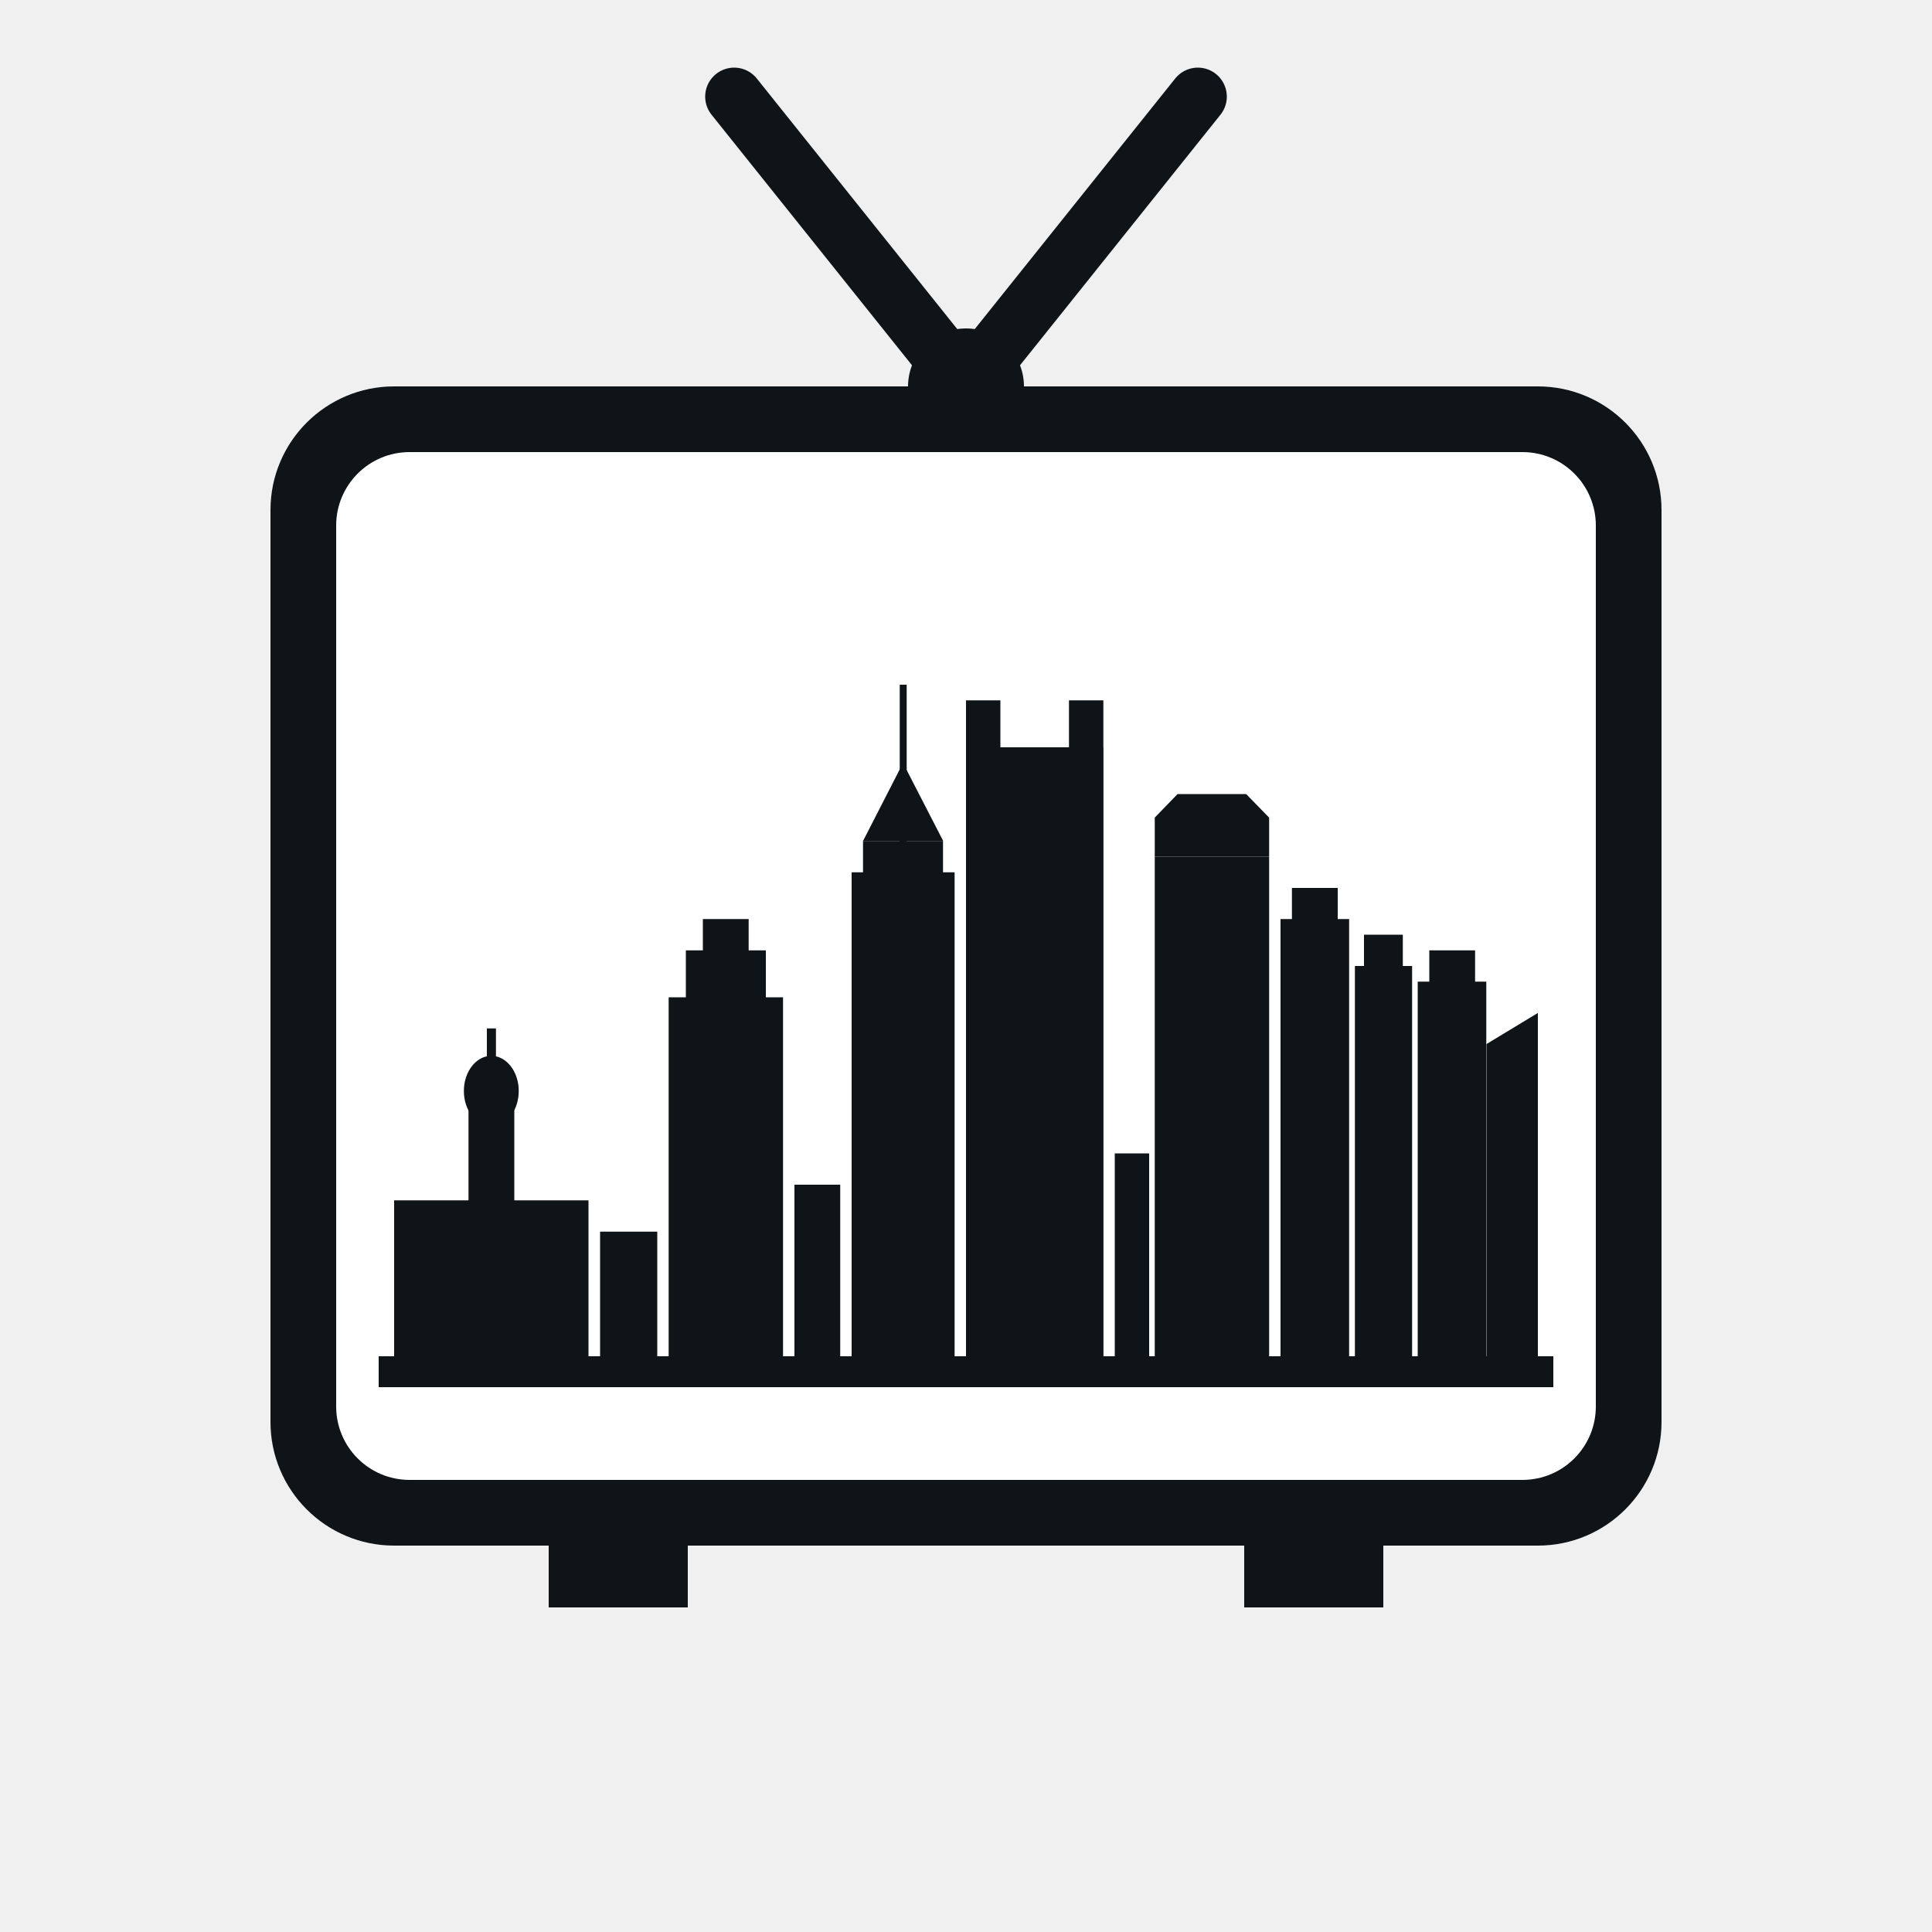
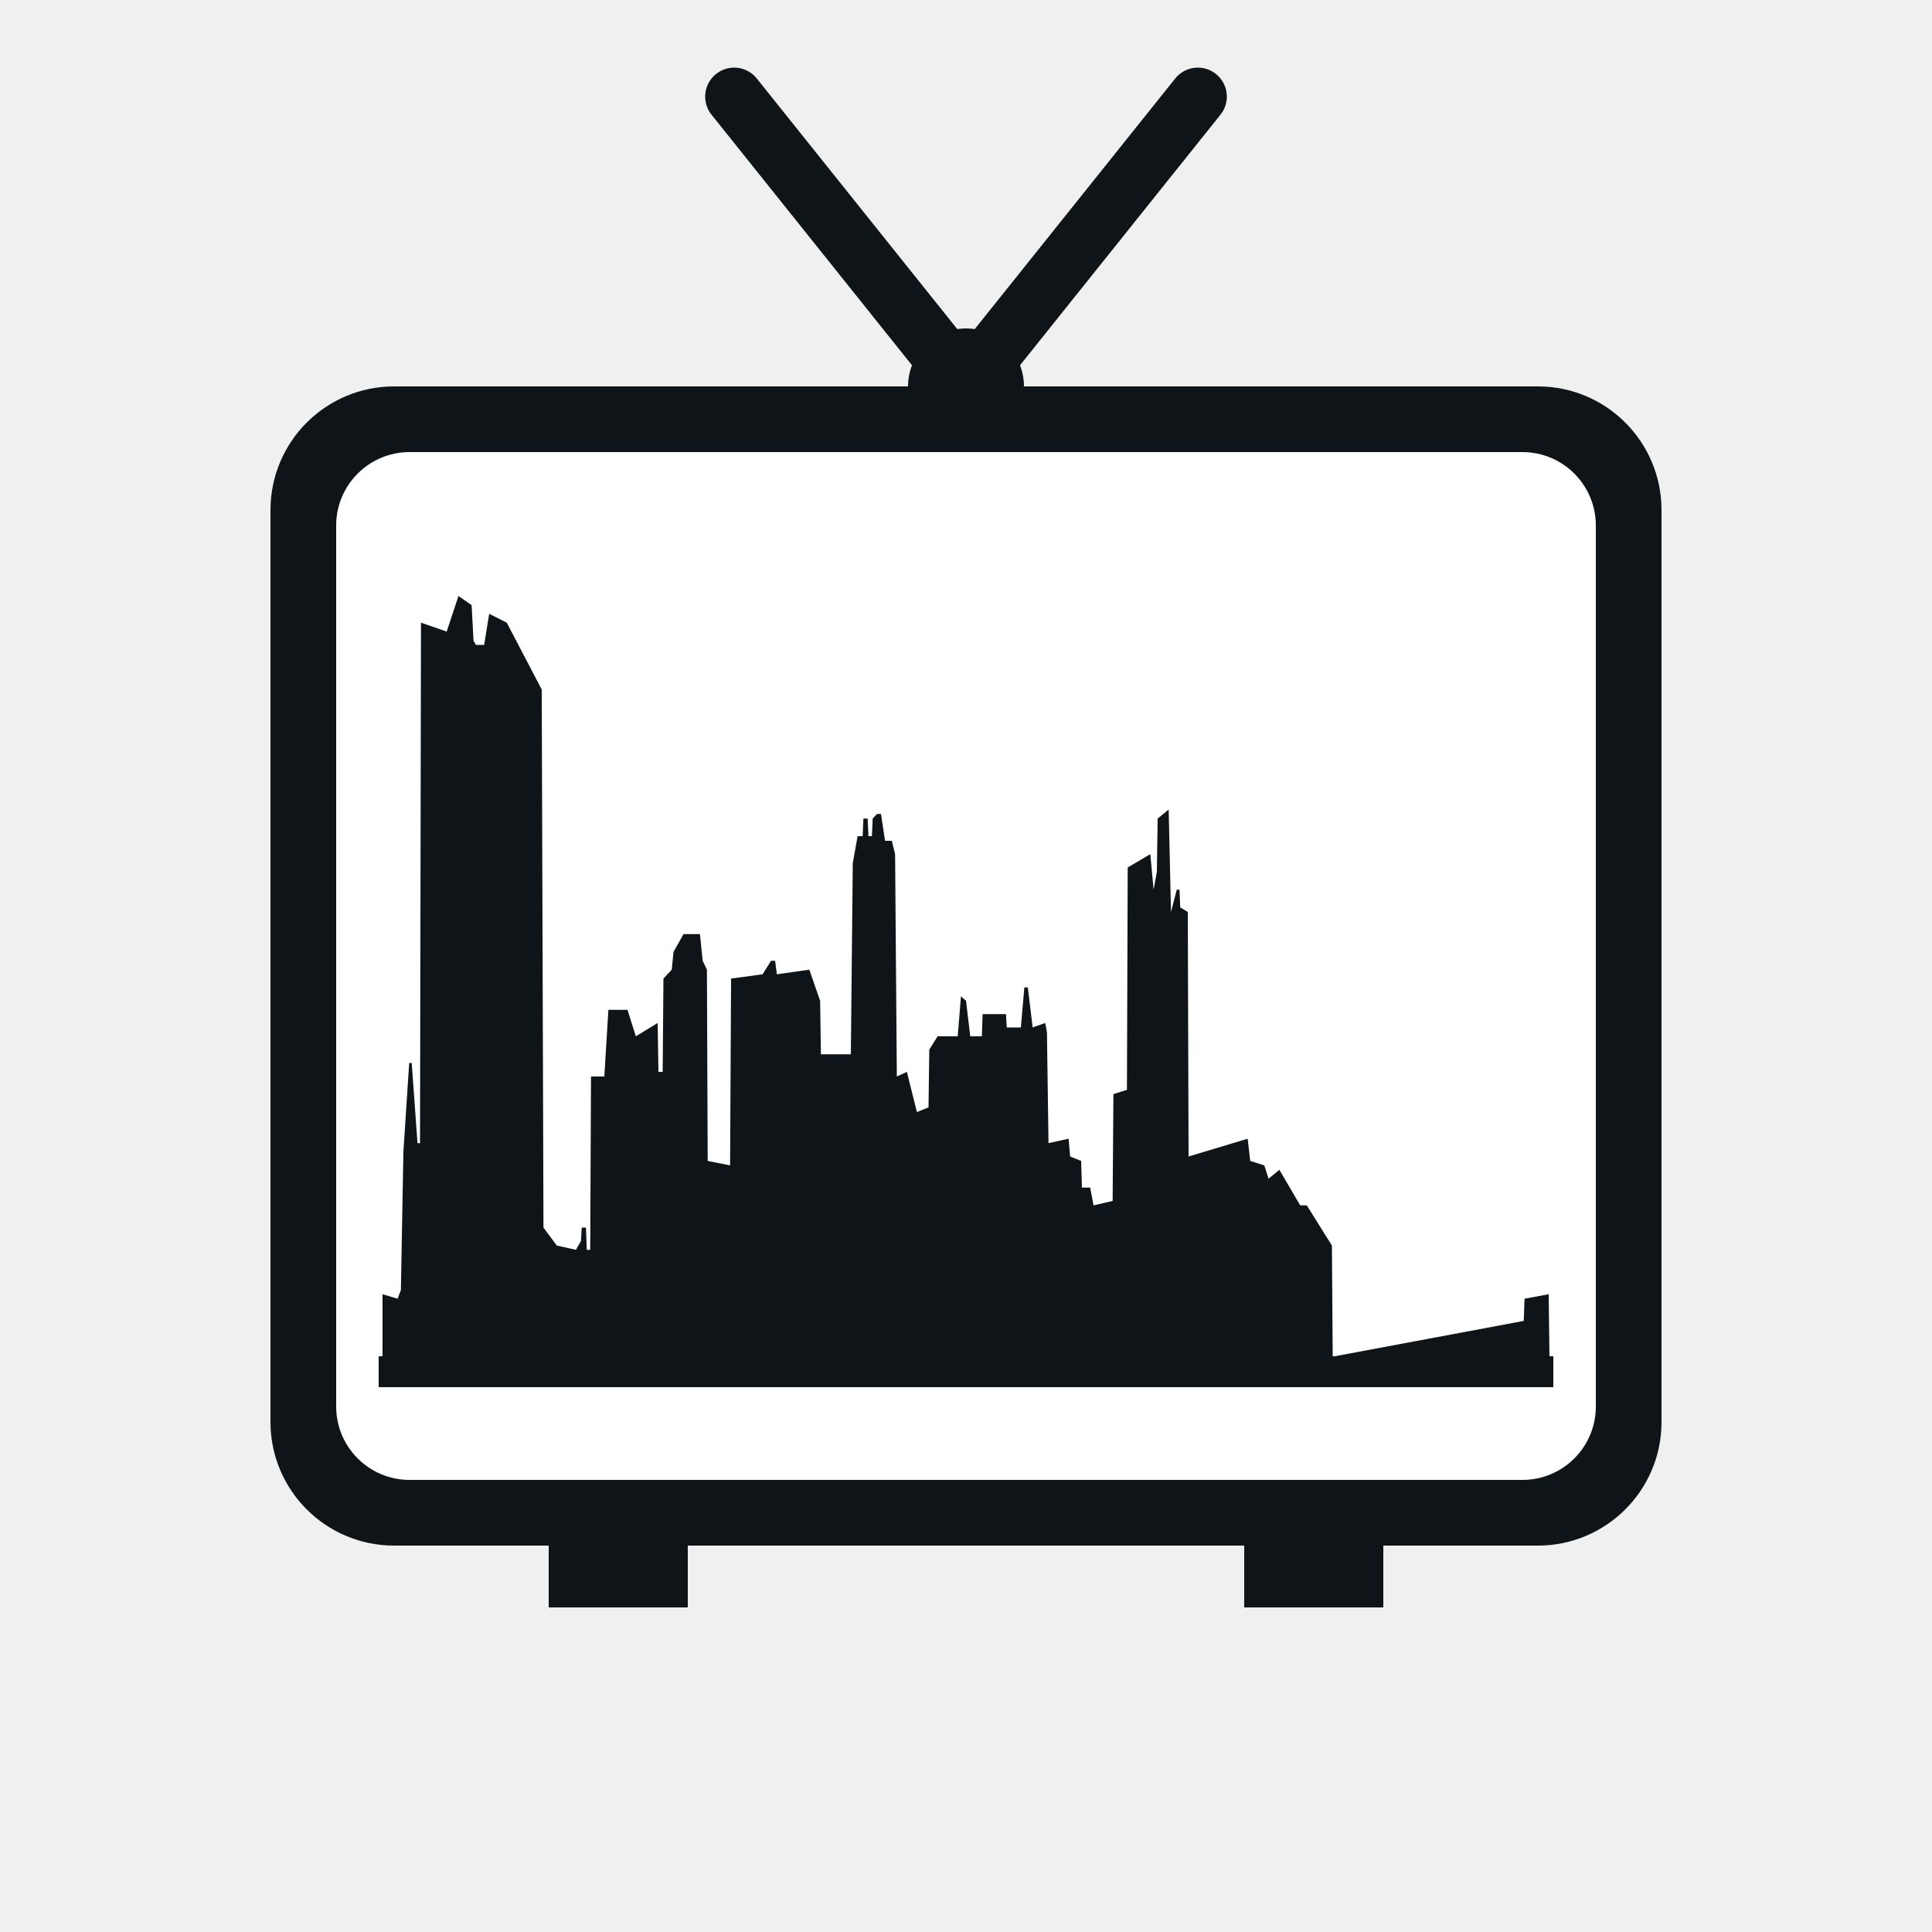
<svg xmlns="http://www.w3.org/2000/svg" viewBox="0 0 1000 1000" width="1000" height="1000">
  <defs>
    <linearGradient id="sun" x1="0" y1="0" x2="0" y2="1">
      <stop offset="0" stop-color="#2B3A7A" />
      <stop offset="0.55" stop-color="#F2B134" />
      <stop offset="1" stop-color="#E8743B" />
    </linearGradient>
  </defs>
  <rect x="140" y="200" width="720" height="600" rx="64" fill="#0F1419" />
  <rect x="174" y="234" width="652" height="532" rx="38" fill="#FFFFFF" />
-   <rect x="204.0" y="621.3" width="100.6" height="80.9" fill="#0F1419" />
-   <rect x="242.5" y="564.7" width="23.7" height="137.5" fill="#0F1419" />
-   <ellipse cx="254.3" cy="564.7" rx="14.2" ry="18.2" fill="#0F1419" />
-   <rect x="252.0" y="532.3" width="4.7" height="169.8" fill="#0F1419" />
-   <rect x="310.6" y="637.5" width="29.6" height="64.7" fill="#0F1419" />
-   <rect x="346.1" y="516.2" width="59.2" height="186.0" fill="#0F1419" />
-   <rect x="355.0" y="491.9" width="41.4" height="210.2" fill="#0F1419" />
-   <rect x="363.8" y="475.7" width="23.7" height="226.4" fill="#0F1419" />
-   <rect x="411.2" y="613.2" width="23.7" height="89.0" fill="#0F1419" />
-   <rect x="440.8" y="451.5" width="53.3" height="250.7" fill="#0F1419" />
-   <rect x="446.7" y="435.3" width="41.4" height="266.9" fill="#0F1419" />
-   <polygon points="446.7,435.3 488.2,435.3 467.4,394.9" fill="#0F1419" />
-   <rect x="465.7" y="354.4" width="3.6" height="347.7" fill="#0F1419" />
-   <rect x="500.0" y="386.8" width="71.0" height="315.4" fill="#0F1419" />
-   <rect x="500.0" y="362.5" width="17.8" height="339.6" fill="#0F1419" />
-   <rect x="553.3" y="362.5" width="17.8" height="339.6" fill="#0F1419" />
-   <rect x="577.0" y="597.0" width="17.8" height="105.1" fill="#0F1419" />
-   <rect x="597.7" y="443.4" width="59.2" height="258.8" fill="#0F1419" />
-   <polygon points="597.7,443.4 656.9,443.4 656.9,423.2 645.0,411.0 609.5,411.0 597.7,423.2" fill="#0F1419" />
-   <rect x="662.8" y="475.7" width="35.5" height="226.4" fill="#0F1419" />
-   <rect x="668.7" y="459.6" width="23.7" height="242.6" fill="#0F1419" />
-   <rect x="701.3" y="500.0" width="29.6" height="202.2" fill="#0F1419" />
-   <rect x="706.0" y="483.8" width="20.1" height="218.3" fill="#0F1419" />
-   <rect x="733.8" y="508.1" width="35.5" height="194.1" fill="#0F1419" />
-   <rect x="739.8" y="491.9" width="23.7" height="210.2" fill="#0F1419" />
-   <polygon points="769.4,702.2 796.0,702.2 796.0,524.3 769.4,540.4" fill="#0F1419" />
+   <polygon points="198.0,702.2 198.0,669.9 205.8,672.2 207.5,667.7 208.8,596.2 211.8,550.2 213.1,550.2 216.1,591.7 217.4,591.7 217.9,322.3 231.2,326.9 237.3,308.5 244.1,313.2 245.1,331.6 246.3,333.8 250.6,333.8 253.2,317.7 262.3,322.3 280.4,356.9 281.3,635.4 288.2,644.7 298.1,646.9 300.7,642.3 301.1,635.4 303.3,635.4 303.7,646.9 305.5,646.9 305.9,557.2 312.8,557.2 314.9,522.7 324.8,522.7 329.1,536.4 340.4,529.5 340.8,554.8 343.0,554.8 343.4,506.5 347.7,501.9 348.6,492.7 353.8,483.5 362.3,483.5 363.7,497.3 365.9,501.9 366.3,600.9 377.9,603.2 378.4,506.5 394.7,504.3 399.1,497.3 401.2,497.3 402.1,504.3 418.9,501.9 424.5,518.0 424.9,545.7 440.4,545.7 441.4,446.7 443.9,432.8 446.5,432.8 446.9,423.7 449.1,423.7 449.5,432.8 451.3,432.8 451.7,423.7 453.9,421.3 456.0,421.3 458.1,435.2 461.6,435.2 463.3,442.1 464.2,557.2 469.4,554.8 474.6,575.6 480.6,573.2 481.0,543.3 485.3,536.4 495.7,536.4 497.4,515.7 500.0,518.0 502.2,536.4 508.2,536.4 508.6,524.9 520.7,524.9 521.1,531.8 528.4,531.8 530.2,511.1 532.0,511.1 534.5,531.8 541.0,529.5 541.9,534.2 542.7,591.7 553.1,589.4 553.9,598.6 559.6,600.9 560.0,614.7 564.3,614.7 566.0,623.9 575.9,621.6 576.3,566.3 583.3,564.1 583.7,449.0 595.4,442.1 597.1,460.5 598.8,451.2 599.2,423.7 604.9,419.0 606.1,472.0 609.1,460.5 610.5,460.5 610.9,469.7 614.8,472.0 615.2,598.6 645.8,589.4 647.1,600.9 654.4,603.2 656.6,610.1 662.2,605.5 673.0,623.9 676.4,623.9 689.4,644.7 689.8,702.2 788.7,683.7 789.1,672.2 801.6,669.9 802.0,702.2" fill="#0F1419" />
  <rect x="196" y="702" width="608" height="16" fill="#0F1419" />
  <rect x="284" y="798" width="72" height="34" fill="#0F1419" />
  <rect x="644" y="798" width="72" height="34" fill="#0F1419" />
  <g stroke="#0F1419" stroke-width="30" stroke-linecap="round" fill="none">
    <path d="M 500 200 L 380 50" />
    <path d="M 500 200 L 620 50" />
  </g>
  <circle cx="500" cy="200" r="30" fill="#0F1419" />
</svg>
